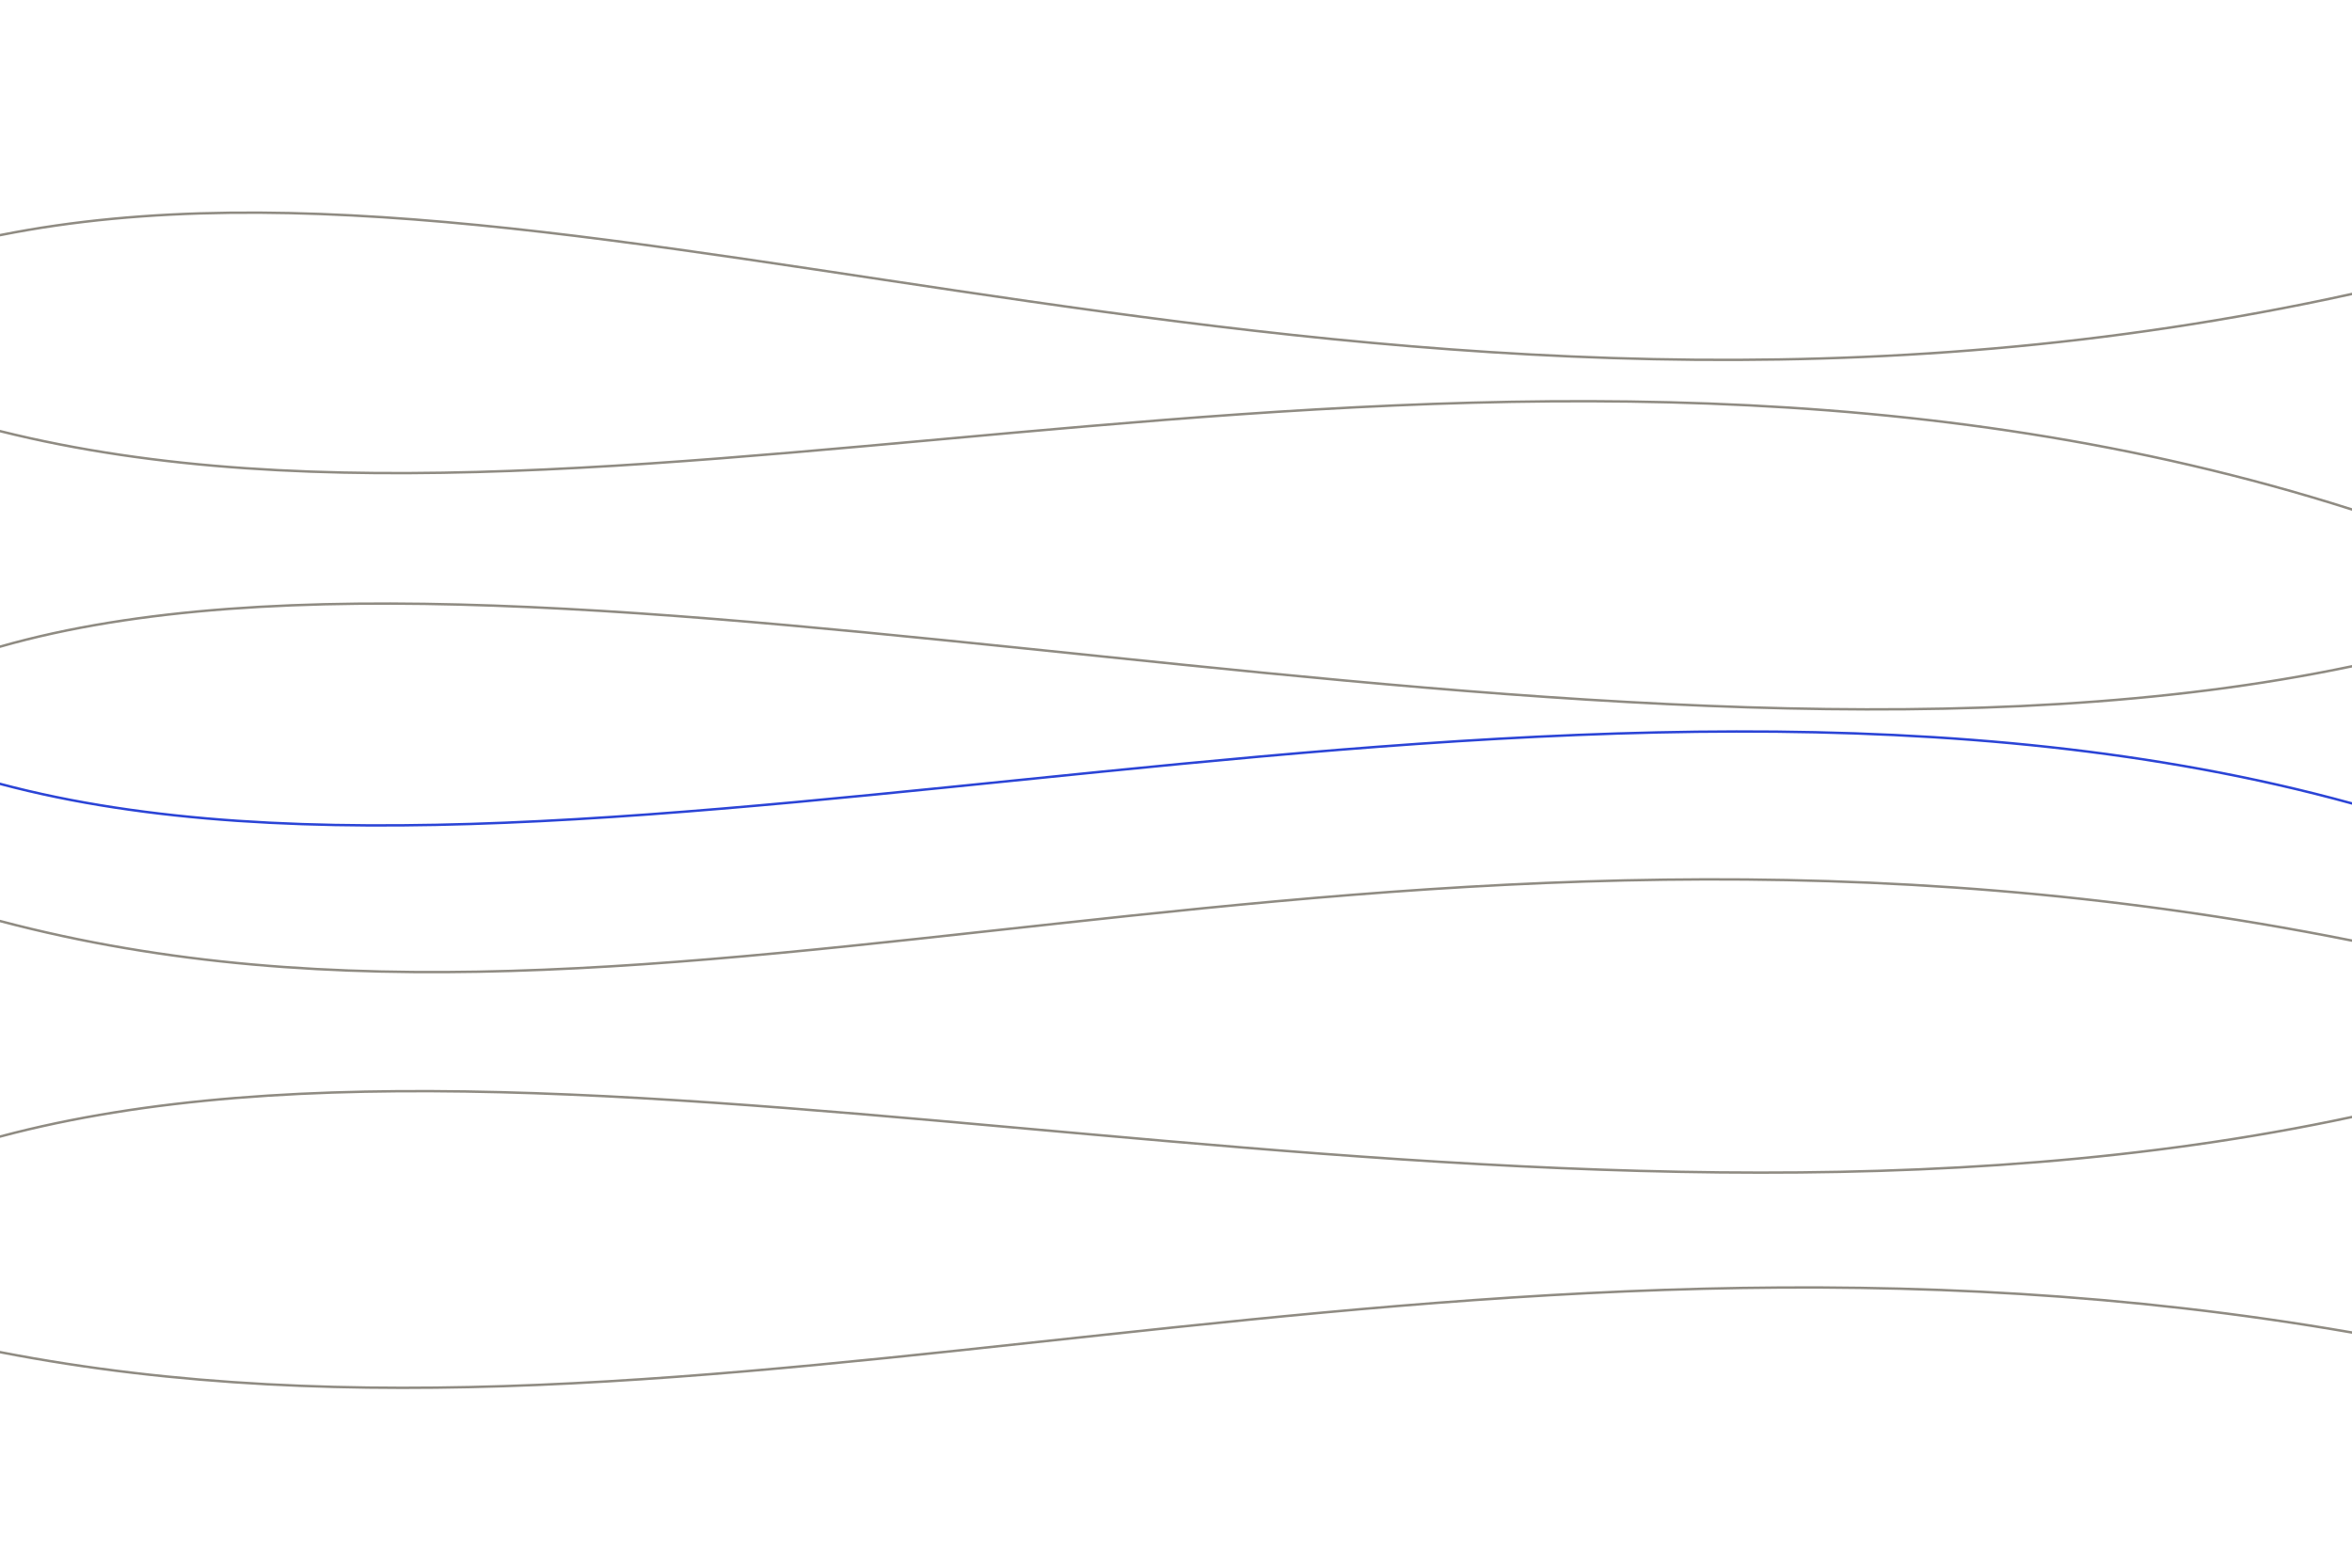
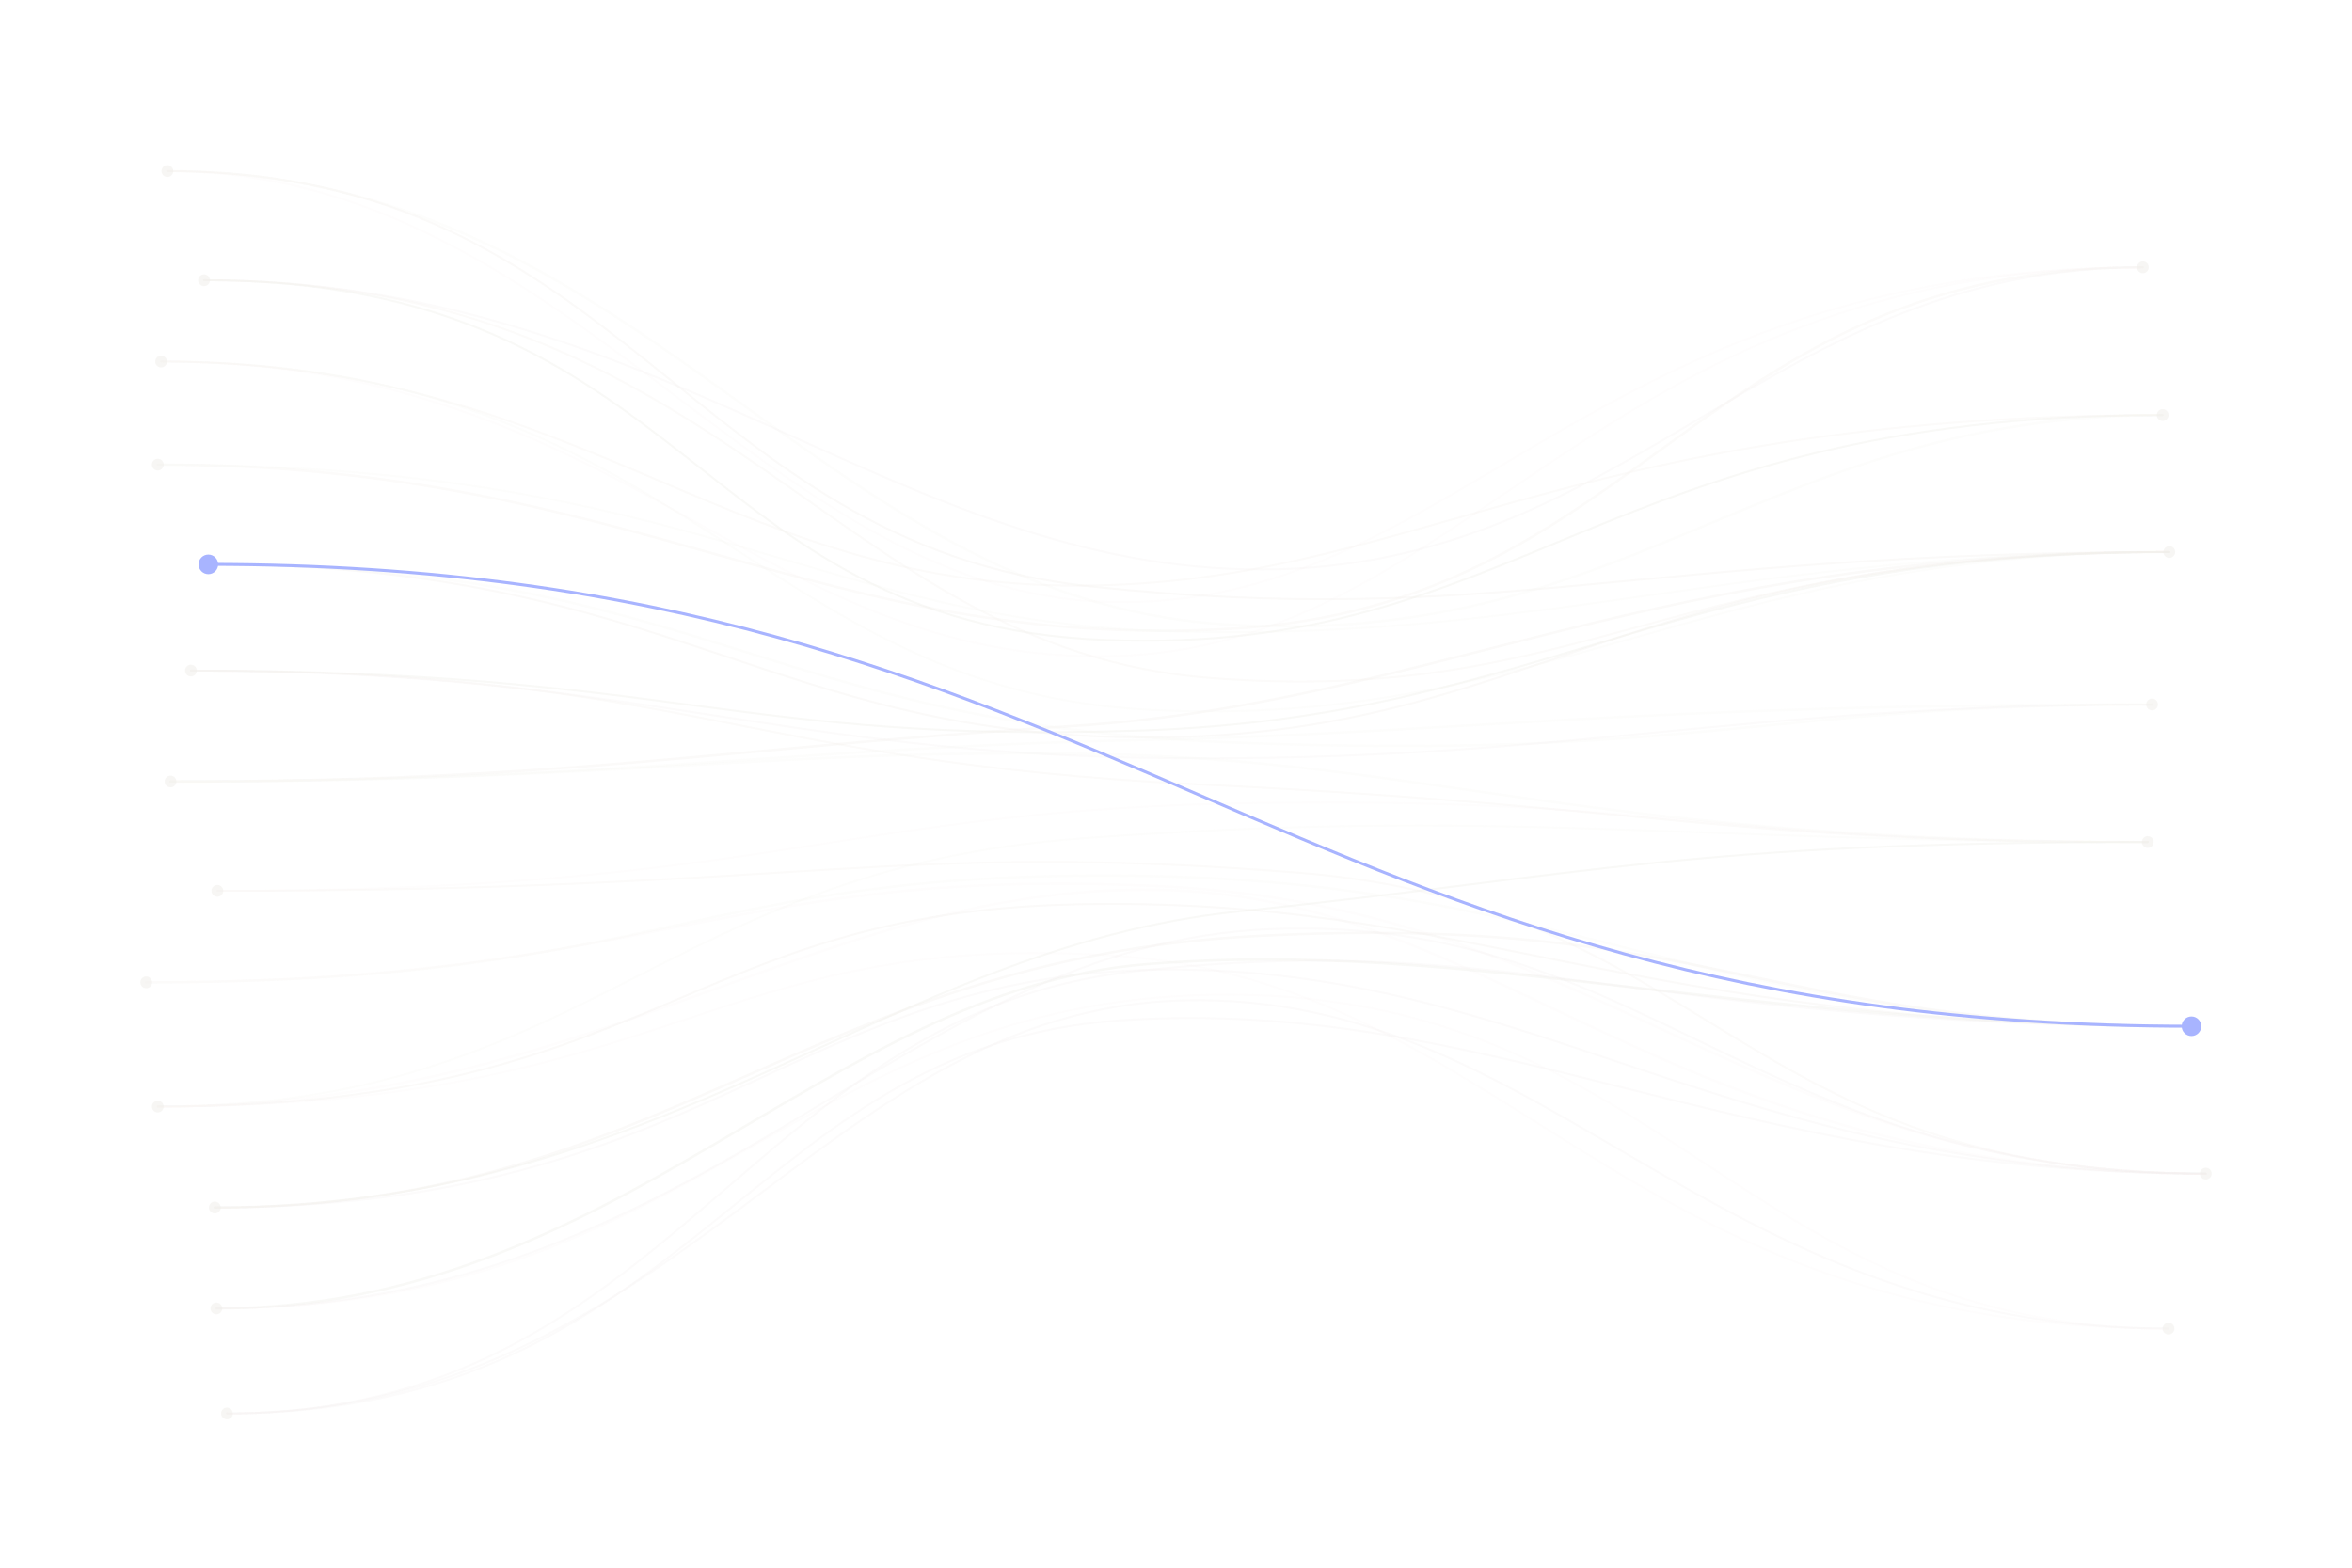
- <svg xmlns="http://www.w3.org/2000/svg" width="1200" height="800" viewBox="0 0 1200 800" fill="none" stroke="#8F8B82" stroke-width="1.25" stroke-linecap="round">
-   <path d="M0 120 C 300 60, 700 260, 1200 150" />
-   <path d="M0 220 C 320 300, 760 120, 1200 260" />
-   <path d="M0 330 C 280 250, 820 420, 1200 340" />
-   <path d="M0 470 C 340 560, 700 380, 1200 480" />
-   <path d="M0 580 C 300 500, 780 660, 1200 570" />
-   <path d="M0 690 C 360 760, 740 600, 1200 680" />
-   <path d="M0 400 C 300 480, 800 300, 1200 410" stroke="#2B44D6" />
+ <svg xmlns="http://www.w3.org/2000/svg" width="1200" height="800" viewBox="0 0 1200 800" fill="none">
+   <style>path{vector-effect:non-scaling-stroke}</style>
+   <g stroke="#F1EFEB" stroke-width="1" stroke-linecap="round">
+     <path d="M85.4 87.3C290.2 87.3 388.6 302.5 565.6 307.2S810.5 136.4 1093.3 136.4" stroke-opacity="0.12" />
+     <path d="M85.4 87.3C326.1 87.3 415.2 304.5 623.5 318.5S898.2 211.8 1103.4 211.8" stroke-opacity="0.16" stroke-width="1.25" />
+     <path d="M85.4 87.3C318.6 87.3 350.6 277.7 556.8 299.3S834.7 281.7 1106.8 281.7" stroke-opacity="0.3" />
+     <path d="M104.1 143C337.6 143 457.3 291.2 644.4 290.6S902.8 136.4 1093.3 136.4" stroke-opacity="0.2" />
+     <path d="M104.1 143C353.3 143 352.7 318.6 564.5 326.6S816 211.8 1103.4 211.8" stroke-opacity="0.38" />
+     <path d="M104.1 143C371.3 143 425.2 331.4 617.7 346S849.2 281.7 1106.8 281.7" stroke-opacity="0.24" />
+     <path d="M82.2 184.5C318.4 184.5 387.4 339.5 568.4 334.8S815.1 136.4 1093.3 136.4" stroke-opacity="0.12" />
+     <path d="M82.2 184.5C292 184.5 367.4 296.2 542.1 298.8S794 211.8 1103.4 211.8" stroke-opacity="0.24" />
+     <path d="M82.2 184.5C347.5 184.5 385.4 351.8 585.9 362.2S869 281.7 1106.8 281.7" stroke-opacity="0.16" />
+     <path d="M80.5 237.1C325.1 237.1 416.9 332.4 627.6 320.9S866.7 136.4 1093.3 136.4" stroke-opacity="0.24" stroke-width="1.25" />
+     <path d="M80.5 237.1C359 237.1 412.9 317.8 601.1 322.3S887.1 281.7 1106.8 281.7" stroke-opacity="0.16" />
+     <path d="M106.3 288C341.8 288 393.7 376.9 587.3 376.3S827.9 281.7 1106.8 281.7" stroke-opacity="0.3" />
+     <path d="M106.3 288C356 288 389.7 369.4 626.5 378.8S898.5 359.5 1098 359.5" stroke-opacity="0.16" stroke-width="1.25" />
+     <path d="M97.4 342.2C344.9 342.2 374.5 379.6 581.7 372.8S854.8 281.7 1106.8 281.7" stroke-opacity="0.38" />
+     <path d="M97.4 342.2C324 342.2 394.9 385 596.3 386.9S886.6 359.5 1098 359.5" stroke-opacity="0.2" />
+     <path d="M97.4 342.2C351.2 342.2 375.7 388.9 611.9 400.3S876.6 429.7 1095.8 429.7" stroke-opacity="0.24" />
+     <path d="M87 398.8C289.8 398.8 364.9 382 547.2 370.5S844.2 281.7 1106.8 281.7" stroke-opacity="0.3" stroke-width="1.25" />
+     <path d="M87 398.8C312.1 398.8 404.8 381.5 576.8 377.8S827.1 359.5 1098 359.5" stroke-opacity="0.16" stroke-width="1.25" />
+     <path d="M87 398.8C321.3 398.8 390.4 382 558.9 384.8S815.1 429.7 1095.8 429.7" stroke-opacity="0.16" stroke-width="1.25" />
+     <path d="M110.9 454.6C393.7 454.6 428.6 412.8 640.4 409.8S868.1 429.7 1095.8 429.7" stroke-opacity="0.12" />
+     <path d="M110.9 454.6C415.8 454.6 452.3 428.9 662 445.3S887.2 598.9 1125.4 598.9" stroke-opacity="0.24" />
+     <path d="M74.6 501.3C340.2 501.3 350.8 444.2 578.3 446.9S868.7 523.7 1118.1 523.7" stroke-opacity="0.16" stroke-width="1.25" />
+     <path d="M74.6 501.3C334 501.3 371 441 594.5 452.4S896.5 598.9 1125.4 598.9" stroke-opacity="0.12" stroke-width="1.25" />
+     <path d="M80.5 564.7C298.4 564.7 337 443.5 552.2 427.8S851.7 429.7 1095.8 429.7" stroke-opacity="0.16" />
+     <path d="M80.5 564.7C334.5 564.7 347.3 465.9 548.6 461.5S826.6 523.7 1118.1 523.7" stroke-opacity="0.3" />
+     <path d="M80.5 564.7C306.3 564.7 416.5 451 591.1 454.1S848.7 598.9 1125.4 598.9" stroke-opacity="0.12" stroke-width="1.25" />
+     <path d="M80.5 564.7C344.4 564.7 362.4 475.2 565.9 487.5S825.7 678 1106.4 678" stroke-opacity="0.12" />
+     <path d="M109.6 616.2C340.4 616.2 451 483.9 632 465.1S860.7 429.7 1095.8 429.7" stroke-opacity="0.38" />
+     <path d="M109.6 616.2C340 616.2 411.4 489.2 641.9 477.6S897.8 523.7 1118.1 523.7" stroke-opacity="0.3" stroke-width="1.25" />
+     <path d="M109.6 616.2C361.2 616.2 404.6 496.5 593.3 494.8S880.8 598.9 1125.4 598.9" stroke-opacity="0.2" />
+     <path d="M110.4 667.7C315.4 667.7 421.1 504.9 585.2 492S885.3 523.7 1118.1 523.7" stroke-opacity="0.38" stroke-width="1.25" />
+     <path d="M110.4 667.7C359.7 667.7 459.3 481.2 649.1 474.1S895.9 598.9 1125.4 598.9" stroke-opacity="0.2" />
+     <path d="M110.4 667.7C358.6 667.7 408.3 506.4 628.7 507.6S890.2 678 1106.4 678" stroke-opacity="0.12" />
+     <path d="M115.8 721.3C342.3 721.3 383 516.9 579.3 495.6S833.8 523.7 1118.1 523.7" stroke-opacity="0.2" />
+     <path d="M115.8 721.3C352.3 721.3 382.1 533.3 571.6 520.7S881.9 598.9 1125.4 598.9" stroke-opacity="0.2" />
+     <path d="M115.8 721.3C345.2 721.3 418.8 515 604 510.5S870.8 678 1106.4 678" stroke-opacity="0.2" />
+   </g>
+   <g fill="#F1EFEB" fill-opacity=".5">
+     <circle cx="85.4" cy="87.3" r="3" />
+     <circle cx="104.1" cy="143" r="3" />
+     <circle cx="82.2" cy="184.5" r="3" />
+     <circle cx="80.5" cy="237.1" r="3" />
+     <circle cx="97.4" cy="342.2" r="3" />
+     <circle cx="87" cy="398.8" r="3" />
+     <circle cx="110.9" cy="454.6" r="3" />
+     <circle cx="74.6" cy="501.3" r="3" />
+     <circle cx="80.5" cy="564.7" r="3" />
+     <circle cx="109.6" cy="616.2" r="3" />
+     <circle cx="110.4" cy="667.7" r="3" />
+     <circle cx="115.8" cy="721.3" r="3" />
+     <circle cx="1093.3" cy="136.4" r="3" />
+     <circle cx="1103.4" cy="211.8" r="3" />
+     <circle cx="1106.8" cy="281.7" r="3" />
+     <circle cx="1098" cy="359.5" r="3" />
+     <circle cx="1095.8" cy="429.7" r="3" />
+     <circle cx="1125.4" cy="598.9" r="3" />
+     <circle cx="1106.4" cy="678" r="3" />
+   </g>
+   <path d="M106.3 288C571.7 288 652.7 523.7 1118.1 523.7" stroke="#A8B4FF" stroke-width="1.5" stroke-linecap="round" />
+   <circle cx="106.3" cy="288" r="5" fill="#A8B4FF" />
+   <circle cx="1118.1" cy="523.7" r="5" fill="#A8B4FF" />
</svg>
